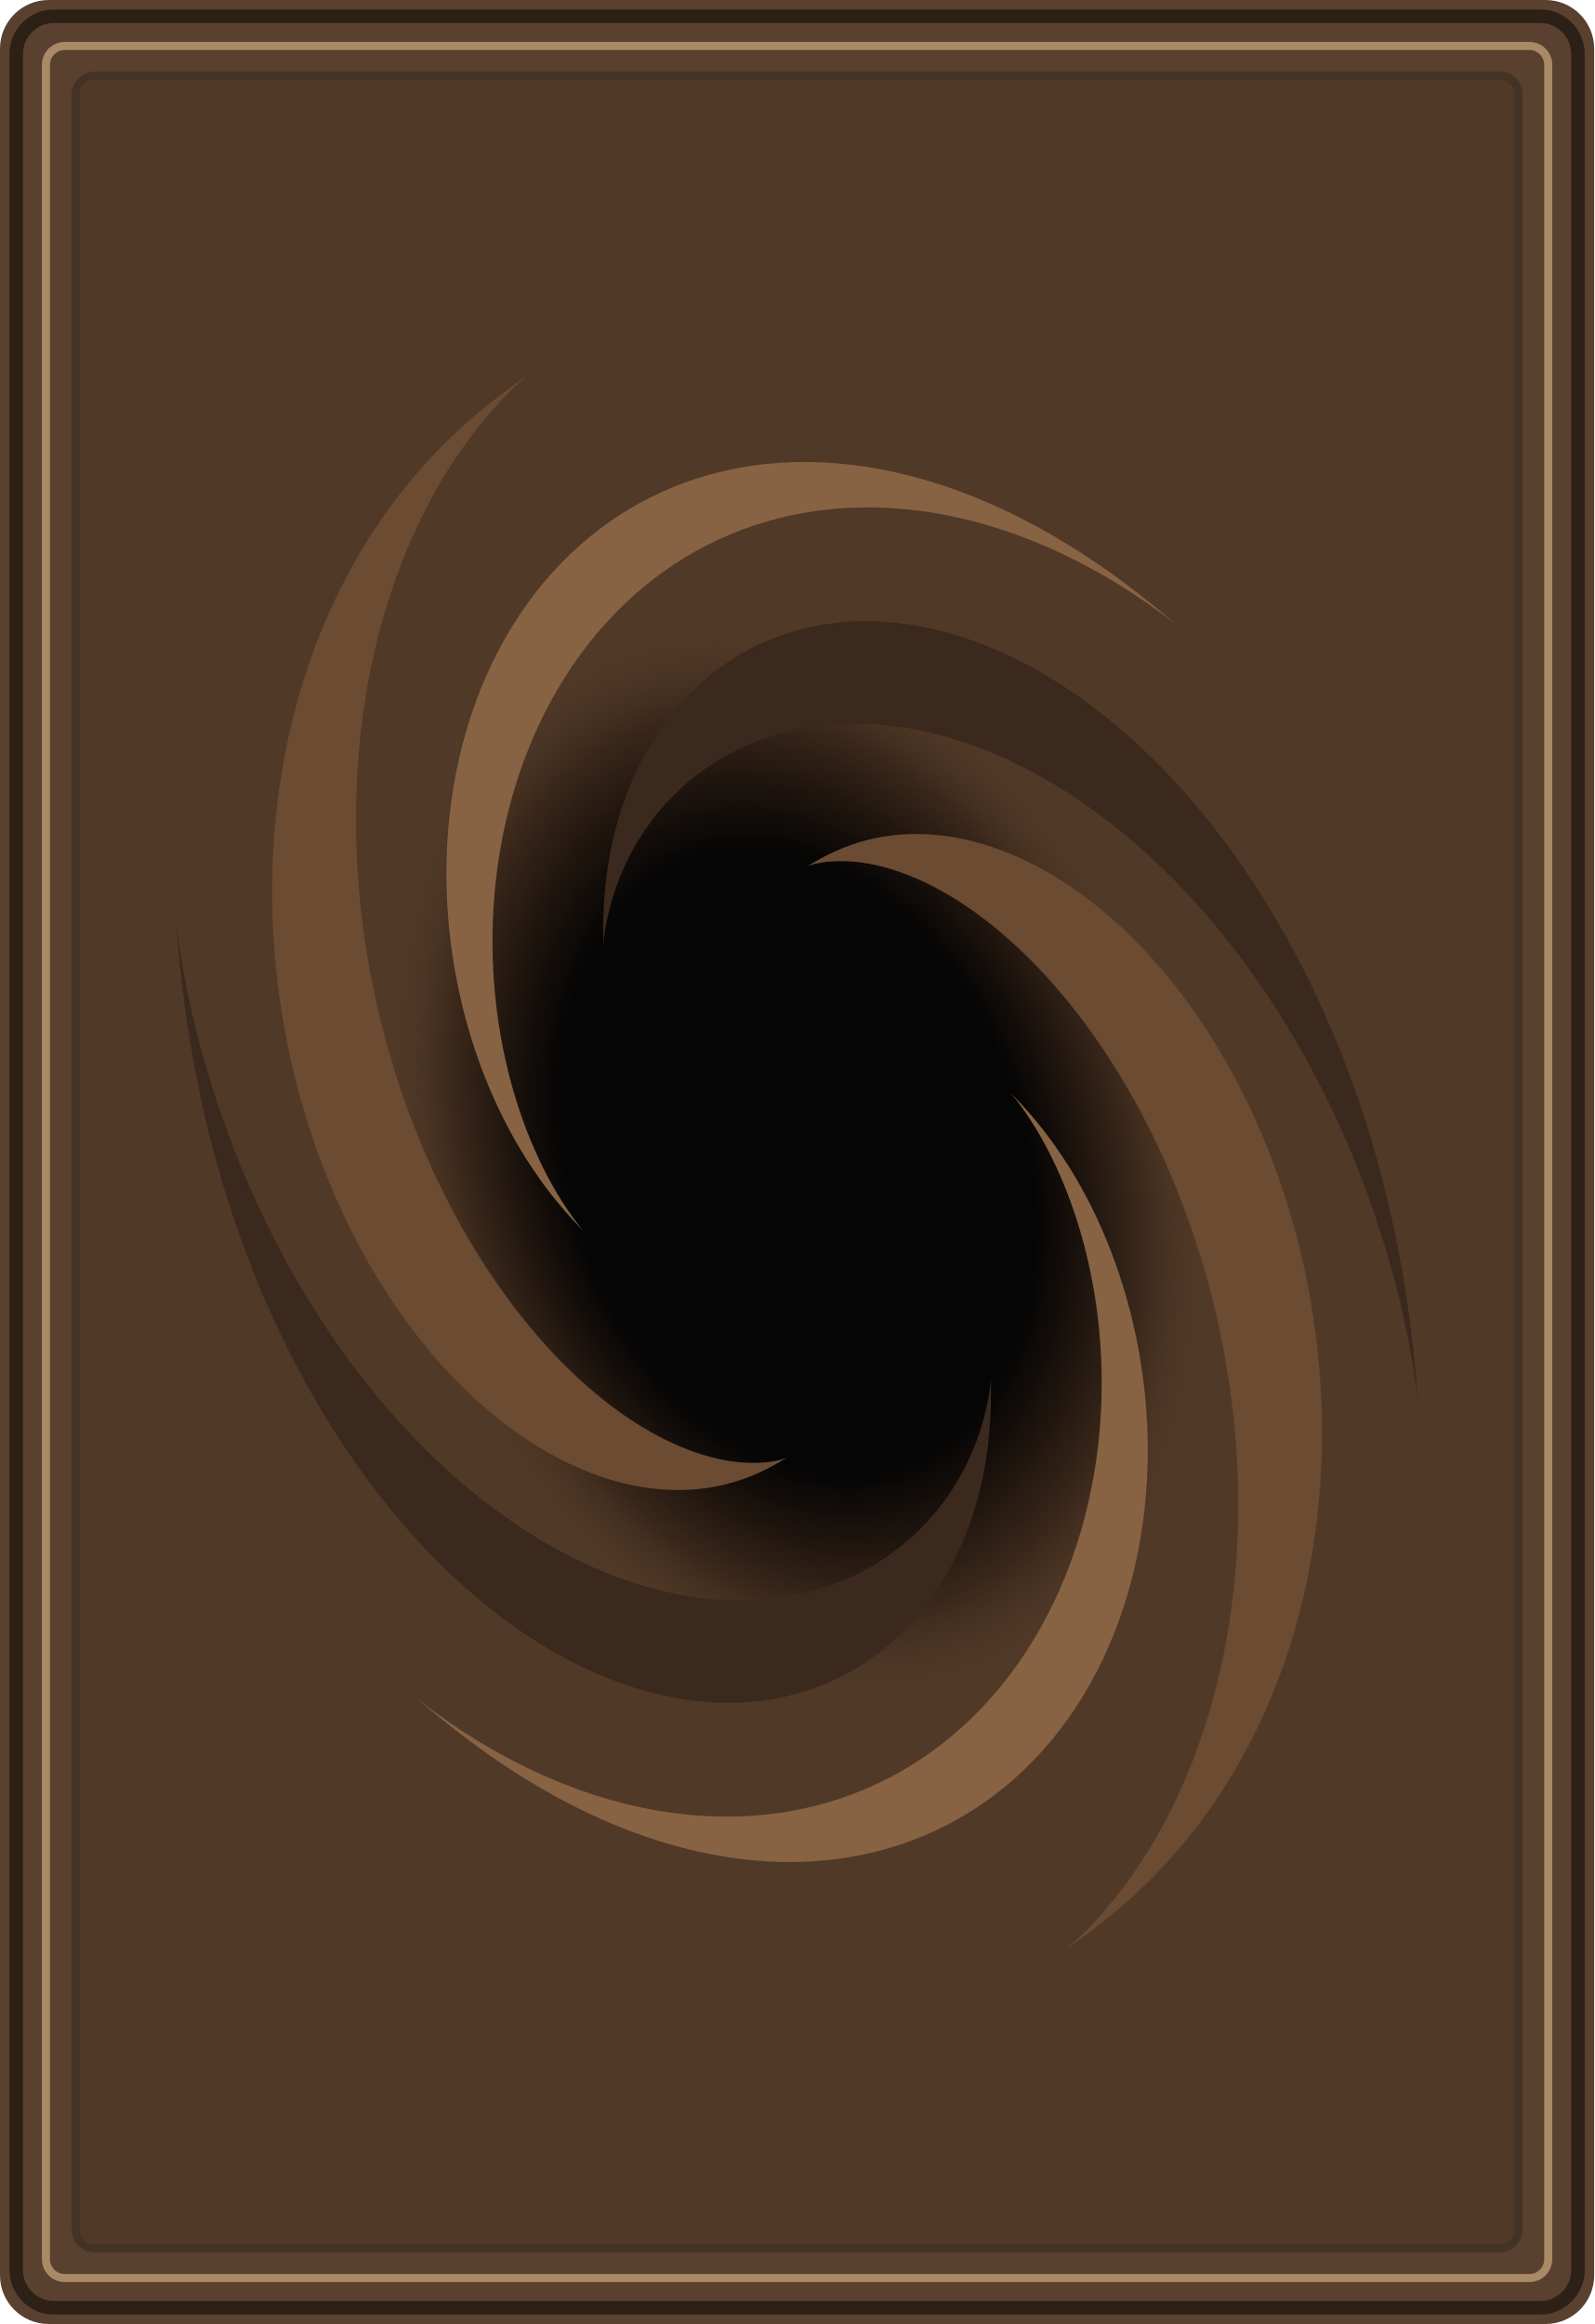
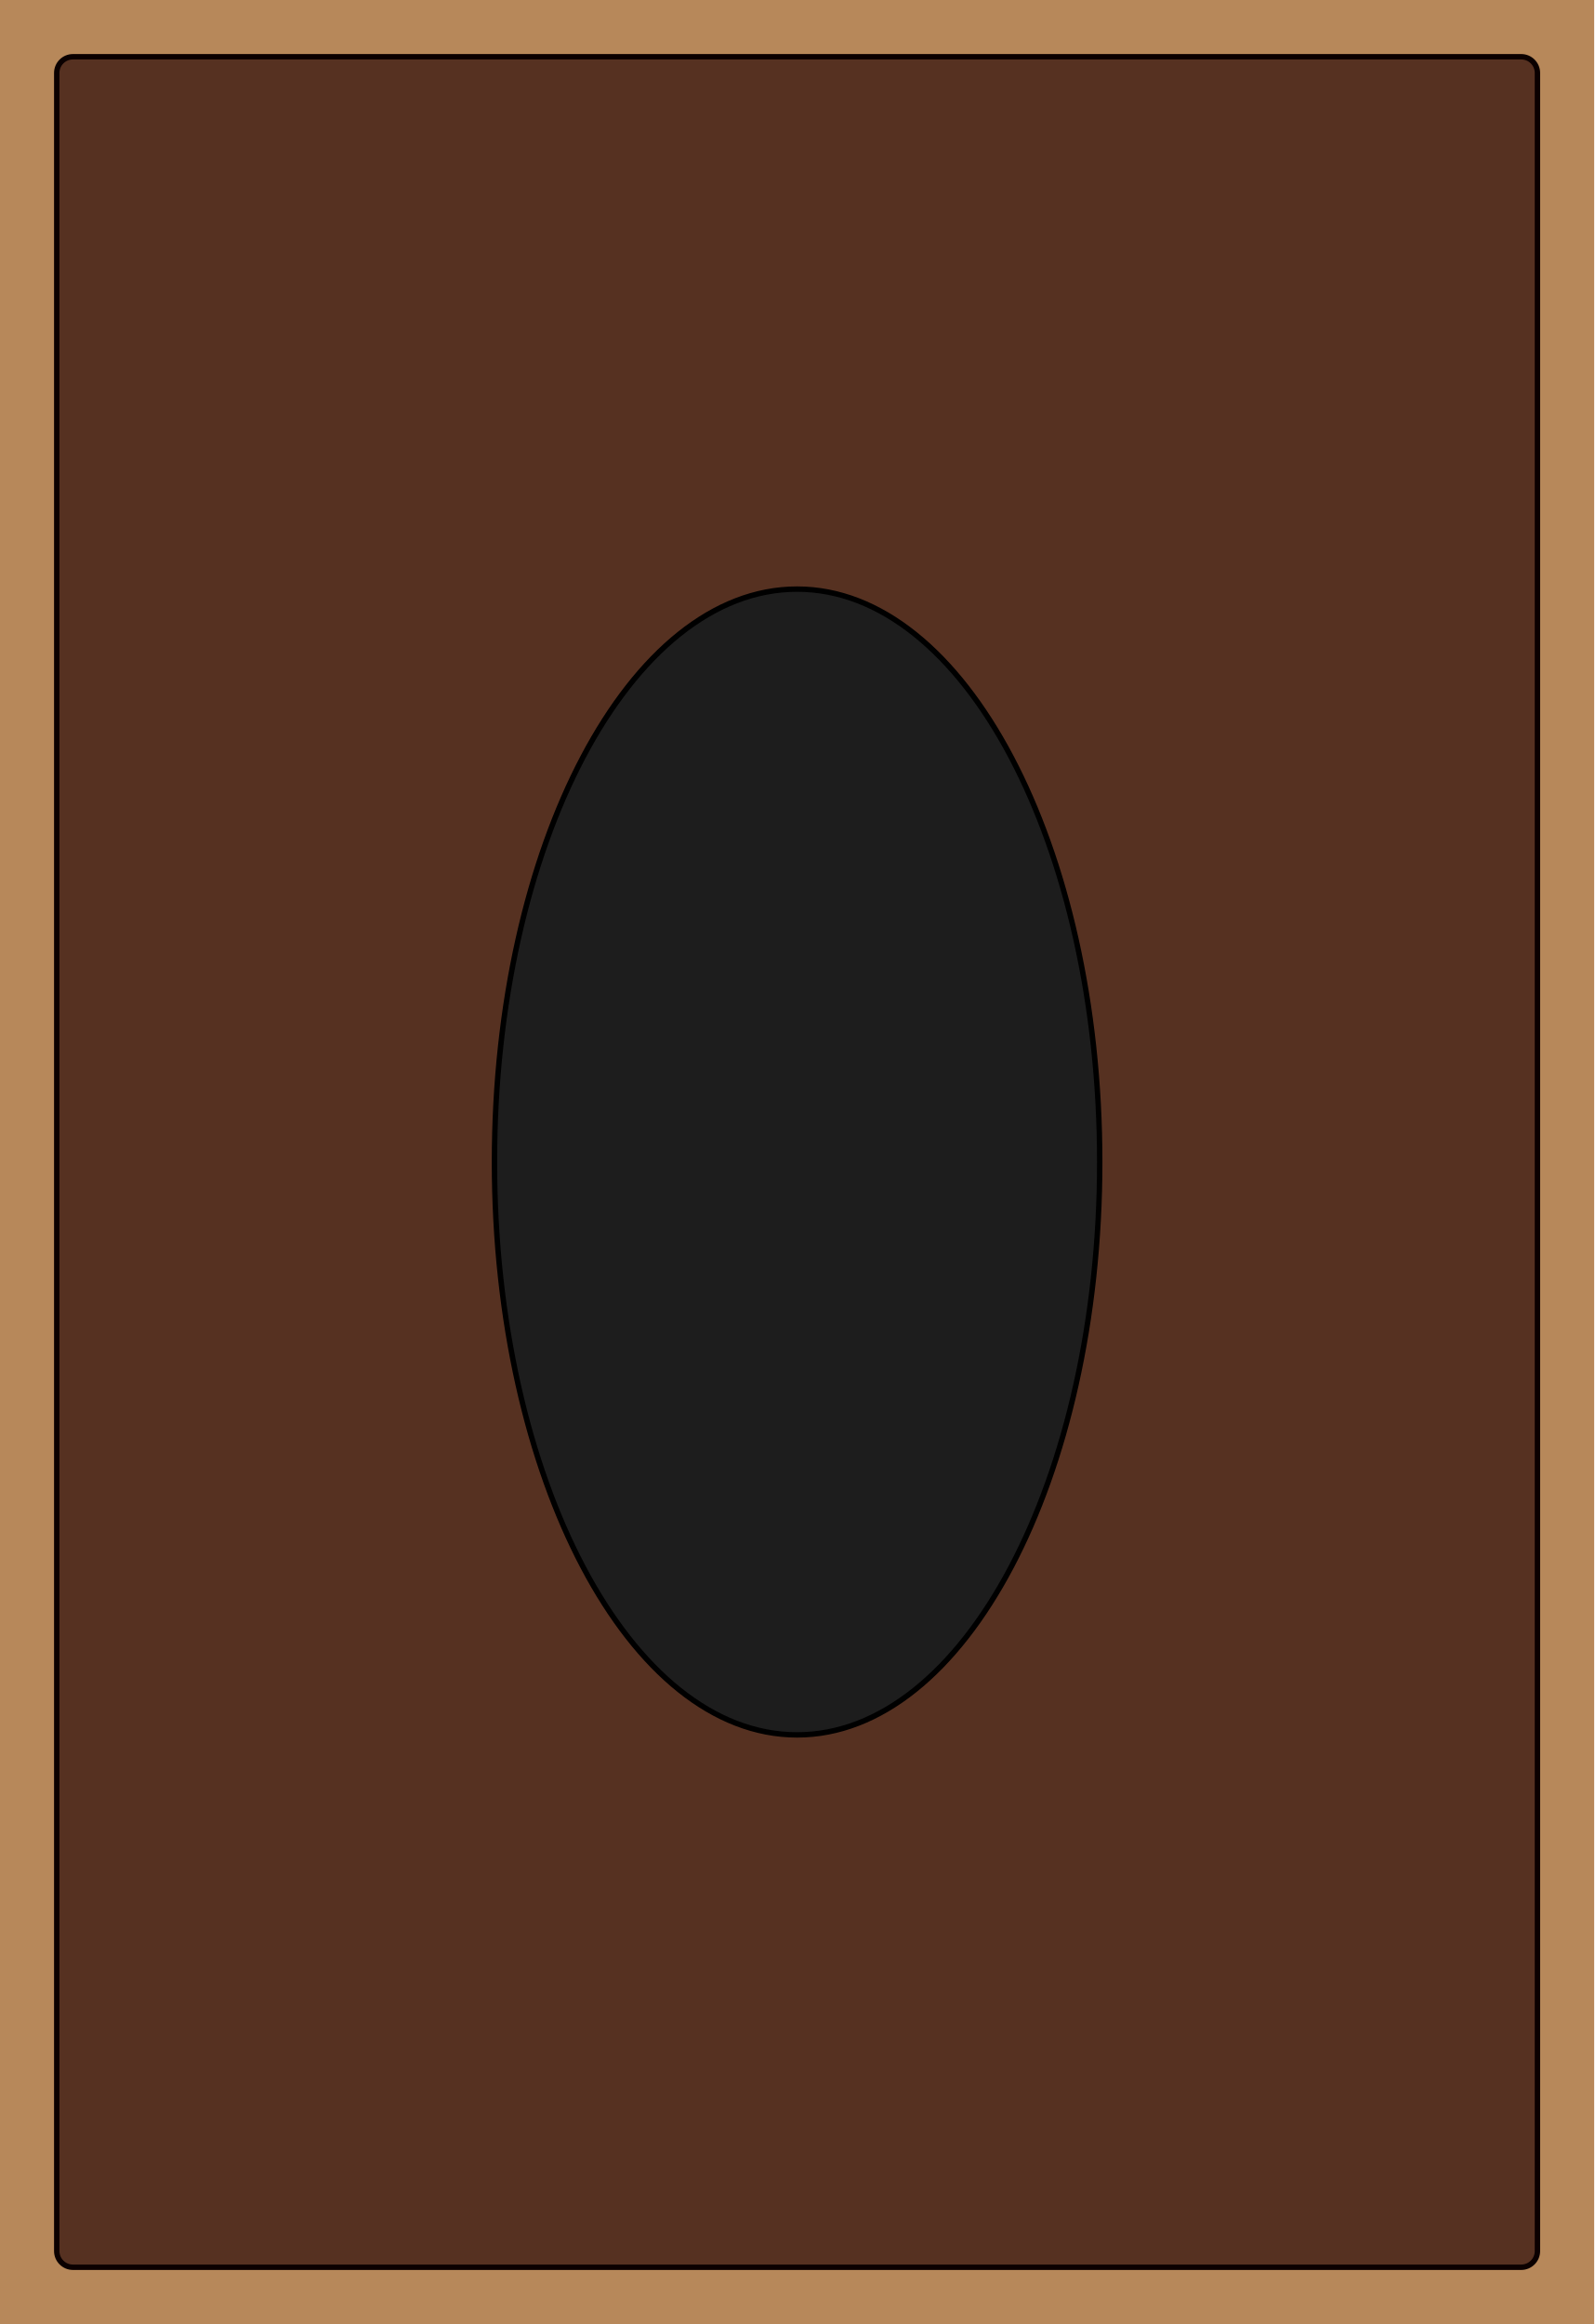
<svg xmlns="http://www.w3.org/2000/svg" width="590" height="860" viewBox="0 0 590 860">
-   <g id="matte-brown-frame">
-     <defs>
-       <clipPath id="back-field">
-         <rect x="28" y="28" width="534" height="804" rx="7" />
-       </clipPath>
-     </defs>
-     <rect width="590" height="860" rx="18" fill="#59402f" />
-     <rect x="6" y="6" width="578" height="848" rx="14" fill="none" stroke="#2d2017" stroke-width="5" />
-     <rect x="17" y="17" width="556" height="826" rx="7" fill="none" stroke="#a88a66" stroke-width="3" />
-     <rect x="28" y="28" width="534" height="804" rx="7" fill="#513927" stroke="#443325" stroke-width="3" />
+   <g id="tan-rim-and-flat-brown-field">
+     <rect width="590" height="860" fill="#b7885a" />
+     <rect x="21" y="21" width="548" height="818" rx="6" fill="#563121" stroke="#0b0000" stroke-width="2" />
  </g>
-   <g id="inward-transition">
-     <defs>
-       <radialGradient id="inward-dark">
-         <stop offset="0" stop-color="#050505" />
-         <stop offset=".57" stop-color="#050505" />
-         <stop offset=".66" stop-color="#160f0b" />
-         <stop offset=".82" stop-color="#382619" />
-         <stop offset="1" stop-color="#513927" stop-opacity="0" />
-       </radialGradient>
-     </defs>
-     <ellipse cx="295" cy="430" rx="147" ry="205" transform="rotate(-18 295 430)" fill="url(#inward-dark)" />
-   </g>
-   <g id="broad-currents">
-     <g clip-path="url(#back-field)">
-       <g id="broad-currents">
-         <path d="M373.96,404.34 L376.35,406.84 L378.78,409.45 L381.20,412.18 L383.61,415.04 L386.01,418.01 L388.37,421.12 L390.71,424.35 L393.01,427.71 L395.27,431.18 L397.48,434.78 L399.64,438.50 L401.74,442.33 L403.78,446.28 L405.75,450.34 L407.65,454.50 L409.47,458.77 L411.21,463.14 L412.87,467.61 L414.43,472.17 L415.90,476.81 L417.27,481.54 L418.54,486.34 L419.70,491.22 L420.76,496.16 L421.69,501.16 L422.51,506.22 L423.21,511.33 L423.79,516.48 L424.23,521.67 L424.55,526.89 L424.74,532.13 L424.79,537.40 L424.70,542.67 L424.47,547.95 L424.10,553.22 L423.59,558.49 L422.94,563.73 L422.13,568.96 L421.18,574.16 L420.09,579.32 L418.84,584.43 L417.45,589.50 L415.91,594.50 L414.21,599.44 L412.37,604.32 L410.38,609.11 L408.25,613.82 L405.96,618.44 L403.53,622.96 L400.96,627.37 L398.24,631.68 L395.38,635.87 L392.38,639.94 L389.24,643.88 L385.97,647.69 L382.56,651.36 L379.02,654.89 L375.35,658.27 L371.56,661.49 L367.65,664.56 L363.61,667.46 L359.46,670.20 L355.19,672.76 L350.82,675.15 L346.34,677.36 L341.75,679.39 L337.07,681.24 L332.29,682.89 L327.43,684.35 L322.47,685.62 L317.43,686.69 L312.32,687.57 L307.12,688.24 L301.86,688.71 L296.54,688.98 L291.15,689.04 L285.70,688.89 L280.20,688.54 L274.65,687.98 L269.06,687.20 L263.42,686.22 L257.75,685.03 L252.05,683.63 L246.33,682.02 L240.58,680.20 L234.81,678.17 L229.02,675.93 L223.23,673.48 L217.43,670.83 L211.63,667.97 L205.83,664.91 L200.04,661.64 L194.26,658.17 L188.49,654.50 L182.74,650.64 L177.00,646.58 L171.29,642.32 L165.60,637.89 L159.93,633.27 L154.27,628.49 L154.27,628.49 L160.11,632.99 L166.02,637.21 L171.96,641.18 L177.92,644.90 L183.89,648.37 L189.87,651.59 L195.85,654.58 L201.81,657.32 L207.76,659.82 L213.69,662.09 L219.59,664.12 L225.46,665.92 L231.29,667.48 L237.07,668.82 L242.81,669.94 L248.49,670.83 L254.11,671.50 L259.66,671.96 L265.15,672.21 L270.56,672.24 L275.90,672.08 L281.16,671.72 L286.34,671.16 L291.42,670.41 L296.42,669.47 L301.32,668.35 L306.13,667.06 L310.84,665.59 L315.45,663.96 L319.95,662.16 L324.35,660.21 L328.64,658.11 L332.82,655.86 L336.89,653.47 L340.85,650.94 L344.70,648.28 L348.43,645.49 L352.05,642.59 L355.55,639.57 L358.94,636.43 L362.20,633.20 L365.35,629.86 L368.39,626.43 L371.30,622.91 L374.10,619.30 L376.78,615.61 L379.35,611.85 L381.80,608.01 L384.13,604.11 L386.34,600.15 L388.44,596.13 L390.43,592.06 L392.30,587.94 L394.06,583.77 L395.71,579.57 L397.25,575.33 L398.67,571.06 L399.99,566.76 L401.20,562.43 L402.30,558.09 L403.30,553.73 L404.19,549.35 L404.98,544.97 L405.67,540.58 L406.26,536.19 L406.74,531.80 L407.13,527.41 L407.42,523.03 L407.62,518.66 L407.72,514.30 L407.73,509.96 L407.65,505.65 L407.48,501.35 L407.21,497.08 L406.86,492.83 L406.43,488.62 L405.91,484.45 L405.31,480.31 L404.62,476.20 L403.86,472.15 L403.01,468.13 L402.09,464.17 L401.10,460.26 L400.03,456.40 L398.88,452.60 L397.67,448.85 L396.38,445.17 L395.03,441.56 L393.61,438.01 L392.13,434.53 L390.58,431.13 L388.97,427.80 L387.30,424.55 L385.57,421.39 L383.79,418.31 L381.94,415.32 L380.04,412.42 L378.09,409.62 L376.07,406.92 L373.96,404.34 Z" fill="#876344" />
-         <path d="M366.72,510.11 L366.75,513.76 L366.75,517.50 L366.67,521.30 L366.50,525.14 L366.23,529.02 L365.87,532.92 L365.40,536.84 L364.82,540.77 L364.12,544.70 L363.31,548.62 L362.37,552.54 L361.32,556.43 L360.14,560.30 L358.83,564.14 L357.40,567.93 L355.84,571.68 L354.15,575.37 L352.32,578.99 L350.37,582.55 L348.29,586.03 L346.08,589.43 L343.74,592.74 L341.27,595.95 L338.67,599.05 L335.95,602.04 L333.10,604.91 L330.12,607.66 L327.03,610.28 L323.81,612.76 L320.48,615.10 L317.04,617.29 L313.48,619.32 L309.82,621.20 L306.05,622.91 L302.19,624.44 L298.22,625.81 L294.16,626.99 L290.02,628.00 L285.78,628.81 L281.47,629.44 L277.09,629.87 L272.63,630.10 L268.11,630.14 L263.52,629.97 L258.88,629.60 L254.19,629.03 L249.46,628.24 L244.69,627.25 L239.88,626.05 L235.04,624.63 L230.18,623.01 L225.31,621.18 L220.42,619.14 L215.52,616.89 L210.63,614.43 L205.74,611.76 L200.86,608.88 L195.99,605.81 L191.15,602.53 L186.34,599.05 L181.56,595.37 L176.81,591.50 L172.11,587.44 L167.46,583.18 L162.86,578.75 L158.32,574.13 L153.84,569.33 L149.43,564.36 L145.09,559.22 L140.83,553.91 L136.65,548.44 L132.56,542.82 L128.56,537.04 L124.65,531.11 L120.84,525.04 L117.13,518.84 L113.52,512.50 L110.02,506.03 L106.64,499.44 L103.37,492.73 L100.22,485.91 L97.18,478.99 L94.27,471.96 L91.49,464.83 L88.83,457.61 L86.31,450.30 L83.91,442.91 L81.65,435.45 L79.53,427.91 L77.54,420.31 L75.69,412.64 L73.98,404.92 L72.41,397.14 L70.97,389.32 L69.68,381.45 L68.53,373.54 L67.51,365.59 L66.63,357.60 L65.87,349.57 L65.20,341.50 L65.20,341.50 L66.30,349.72 L67.64,357.92 L69.19,366.06 L70.92,374.13 L72.84,382.13 L74.92,390.04 L77.17,397.85 L79.58,405.56 L82.14,413.15 L84.84,420.63 L87.67,427.99 L90.64,435.22 L93.74,442.31 L96.95,449.27 L100.28,456.08 L103.72,462.74 L107.25,469.24 L110.88,475.59 L114.61,481.78 L118.41,487.81 L122.29,493.67 L126.25,499.36 L130.27,504.89 L134.35,510.24 L138.48,515.41 L142.67,520.42 L146.90,525.24 L151.17,529.89 L155.47,534.36 L159.81,538.66 L164.16,542.78 L168.54,546.72 L172.93,550.48 L177.33,554.07 L181.74,557.49 L186.15,560.73 L190.56,563.80 L194.96,566.70 L199.35,569.43 L203.72,572.00 L208.08,574.40 L212.42,576.63 L216.74,578.71 L221.03,580.62 L225.29,582.38 L229.51,583.99 L233.70,585.44 L237.86,586.75 L241.97,587.91 L246.04,588.92 L250.07,589.80 L254.05,590.53 L257.99,591.13 L261.87,591.60 L265.70,591.93 L269.48,592.14 L273.20,592.22 L276.87,592.18 L280.48,592.02 L284.03,591.75 L287.52,591.36 L290.95,590.85 L294.32,590.24 L297.62,589.52 L300.86,588.69 L304.04,587.76 L307.15,586.73 L310.19,585.61 L313.17,584.38 L316.07,583.07 L318.91,581.66 L321.68,580.16 L324.37,578.58 L327.00,576.91 L329.55,575.16 L332.02,573.32 L334.43,571.41 L336.75,569.42 L339.01,567.35 L341.18,565.22 L343.28,563.01 L345.30,560.73 L347.24,558.38 L349.09,555.97 L350.87,553.50 L352.56,550.96 L354.17,548.37 L355.70,545.72 L357.14,543.01 L358.49,540.25 L359.75,537.44 L360.92,534.59 L362.00,531.68 L362.99,528.73 L363.88,525.74 L364.67,522.71 L365.36,519.64 L365.94,516.52 L366.41,513.36 L366.72,510.11 Z" fill="#3c291d" />
-         <path d="M291.11,539.51 L288.69,540.92 L286.18,542.34 L283.58,543.70 L280.88,544.99 L278.08,546.19 L275.19,547.29 L272.21,548.27 L269.14,549.13 L265.98,549.87 L262.74,550.46 L259.42,550.92 L256.02,551.22 L252.55,551.37 L249.00,551.37 L245.39,551.19 L241.72,550.85 L237.98,550.34 L234.20,549.65 L230.37,548.78 L226.49,547.73 L222.58,546.49 L218.64,545.06 L214.67,543.45 L210.67,541.64 L206.67,539.64 L202.65,537.45 L198.63,535.06 L194.62,532.49 L190.61,529.72 L186.62,526.75 L182.65,523.60 L178.71,520.25 L174.80,516.72 L170.93,513.01 L167.11,509.11 L163.35,505.03 L159.64,500.77 L156.00,496.34 L152.42,491.75 L148.93,486.98 L145.52,482.06 L142.19,476.98 L138.97,471.76 L135.84,466.38 L132.81,460.87 L129.90,455.23 L127.10,449.46 L124.42,443.56 L121.86,437.56 L119.43,431.44 L117.14,425.23 L114.98,418.92 L112.96,412.52 L111.08,406.05 L109.36,399.50 L107.78,392.89 L106.35,386.22 L105.08,379.50 L103.97,372.74 L103.02,365.94 L102.23,359.11 L101.60,352.27 L101.14,345.41 L100.84,338.55 L100.72,331.69 L100.75,324.84 L100.96,318.01 L101.34,311.20 L101.88,304.42 L102.59,297.68 L103.47,290.98 L104.52,284.33 L105.73,277.74 L107.11,271.22 L108.66,264.76 L110.37,258.38 L112.24,252.07 L114.27,245.86 L116.46,239.74 L118.81,233.71 L121.31,227.78 L123.97,221.96 L126.78,216.25 L129.73,210.66 L132.84,205.18 L136.09,199.83 L139.48,194.60 L143.01,189.50 L146.67,184.53 L150.47,179.70 L154.41,175.00 L158.47,170.45 L162.66,166.03 L166.97,161.76 L171.40,157.62 L175.94,153.63 L180.60,149.77 L185.37,146.04 L190.24,142.43 L195.19,138.87 L195.19,138.87 L190.49,143.10 L185.99,147.63 L181.67,152.37 L177.54,157.32 L173.59,162.44 L169.82,167.73 L166.24,173.17 L162.84,178.75 L159.62,184.46 L156.59,190.29 L153.74,196.23 L151.08,202.27 L148.59,208.39 L146.29,214.60 L144.16,220.88 L142.21,227.22 L140.44,233.61 L138.84,240.05 L137.40,246.52 L136.14,253.02 L135.05,259.54 L134.11,266.08 L133.34,272.62 L132.72,279.16 L132.26,285.68 L131.94,292.20 L131.77,298.69 L131.75,305.15 L131.86,311.58 L132.10,317.97 L132.48,324.32 L132.99,330.62 L133.62,336.86 L134.36,343.04 L135.23,349.15 L136.20,355.20 L137.28,361.18 L138.46,367.08 L139.74,372.91 L141.12,378.65 L142.58,384.31 L144.14,389.88 L145.78,395.37 L147.49,400.76 L149.29,406.06 L151.15,411.26 L153.08,416.37 L155.08,421.39 L157.14,426.30 L159.26,431.11 L161.44,435.83 L163.66,440.44 L165.94,444.95 L168.26,449.37 L170.63,453.67 L173.04,457.88 L175.49,461.98 L177.97,465.98 L180.49,469.88 L183.04,473.68 L185.62,477.37 L188.22,480.96 L190.85,484.45 L193.51,487.84 L196.19,491.12 L198.88,494.31 L201.60,497.39 L204.33,500.37 L207.08,503.25 L209.84,506.02 L212.61,508.70 L215.40,511.27 L218.19,513.74 L220.99,516.11 L223.79,518.38 L226.61,520.55 L229.42,522.61 L232.24,524.57 L235.05,526.43 L237.87,528.18 L240.68,529.82 L243.49,531.37 L246.29,532.80 L249.09,534.13 L251.87,535.35 L254.65,536.46 L257.41,537.46 L260.16,538.35 L262.89,539.13 L265.60,539.80 L268.29,540.35 L270.95,540.78 L273.59,541.09 L276.21,541.28 L278.79,541.35 L281.33,541.28 L283.84,541.09 L286.31,540.74 L288.73,540.24 L291.11,539.51 Z" fill="#6b4b32" />
-       </g>
-       <use href="#broad-currents" transform="rotate(180 295 430)" />
-     </g>
+   <g id="centered-dark-ellipse">
+     <ellipse cx="295" cy="430" rx="112" ry="212" fill="#1d1d1d" stroke="#000000" stroke-width="2" />
  </g>
</svg>
